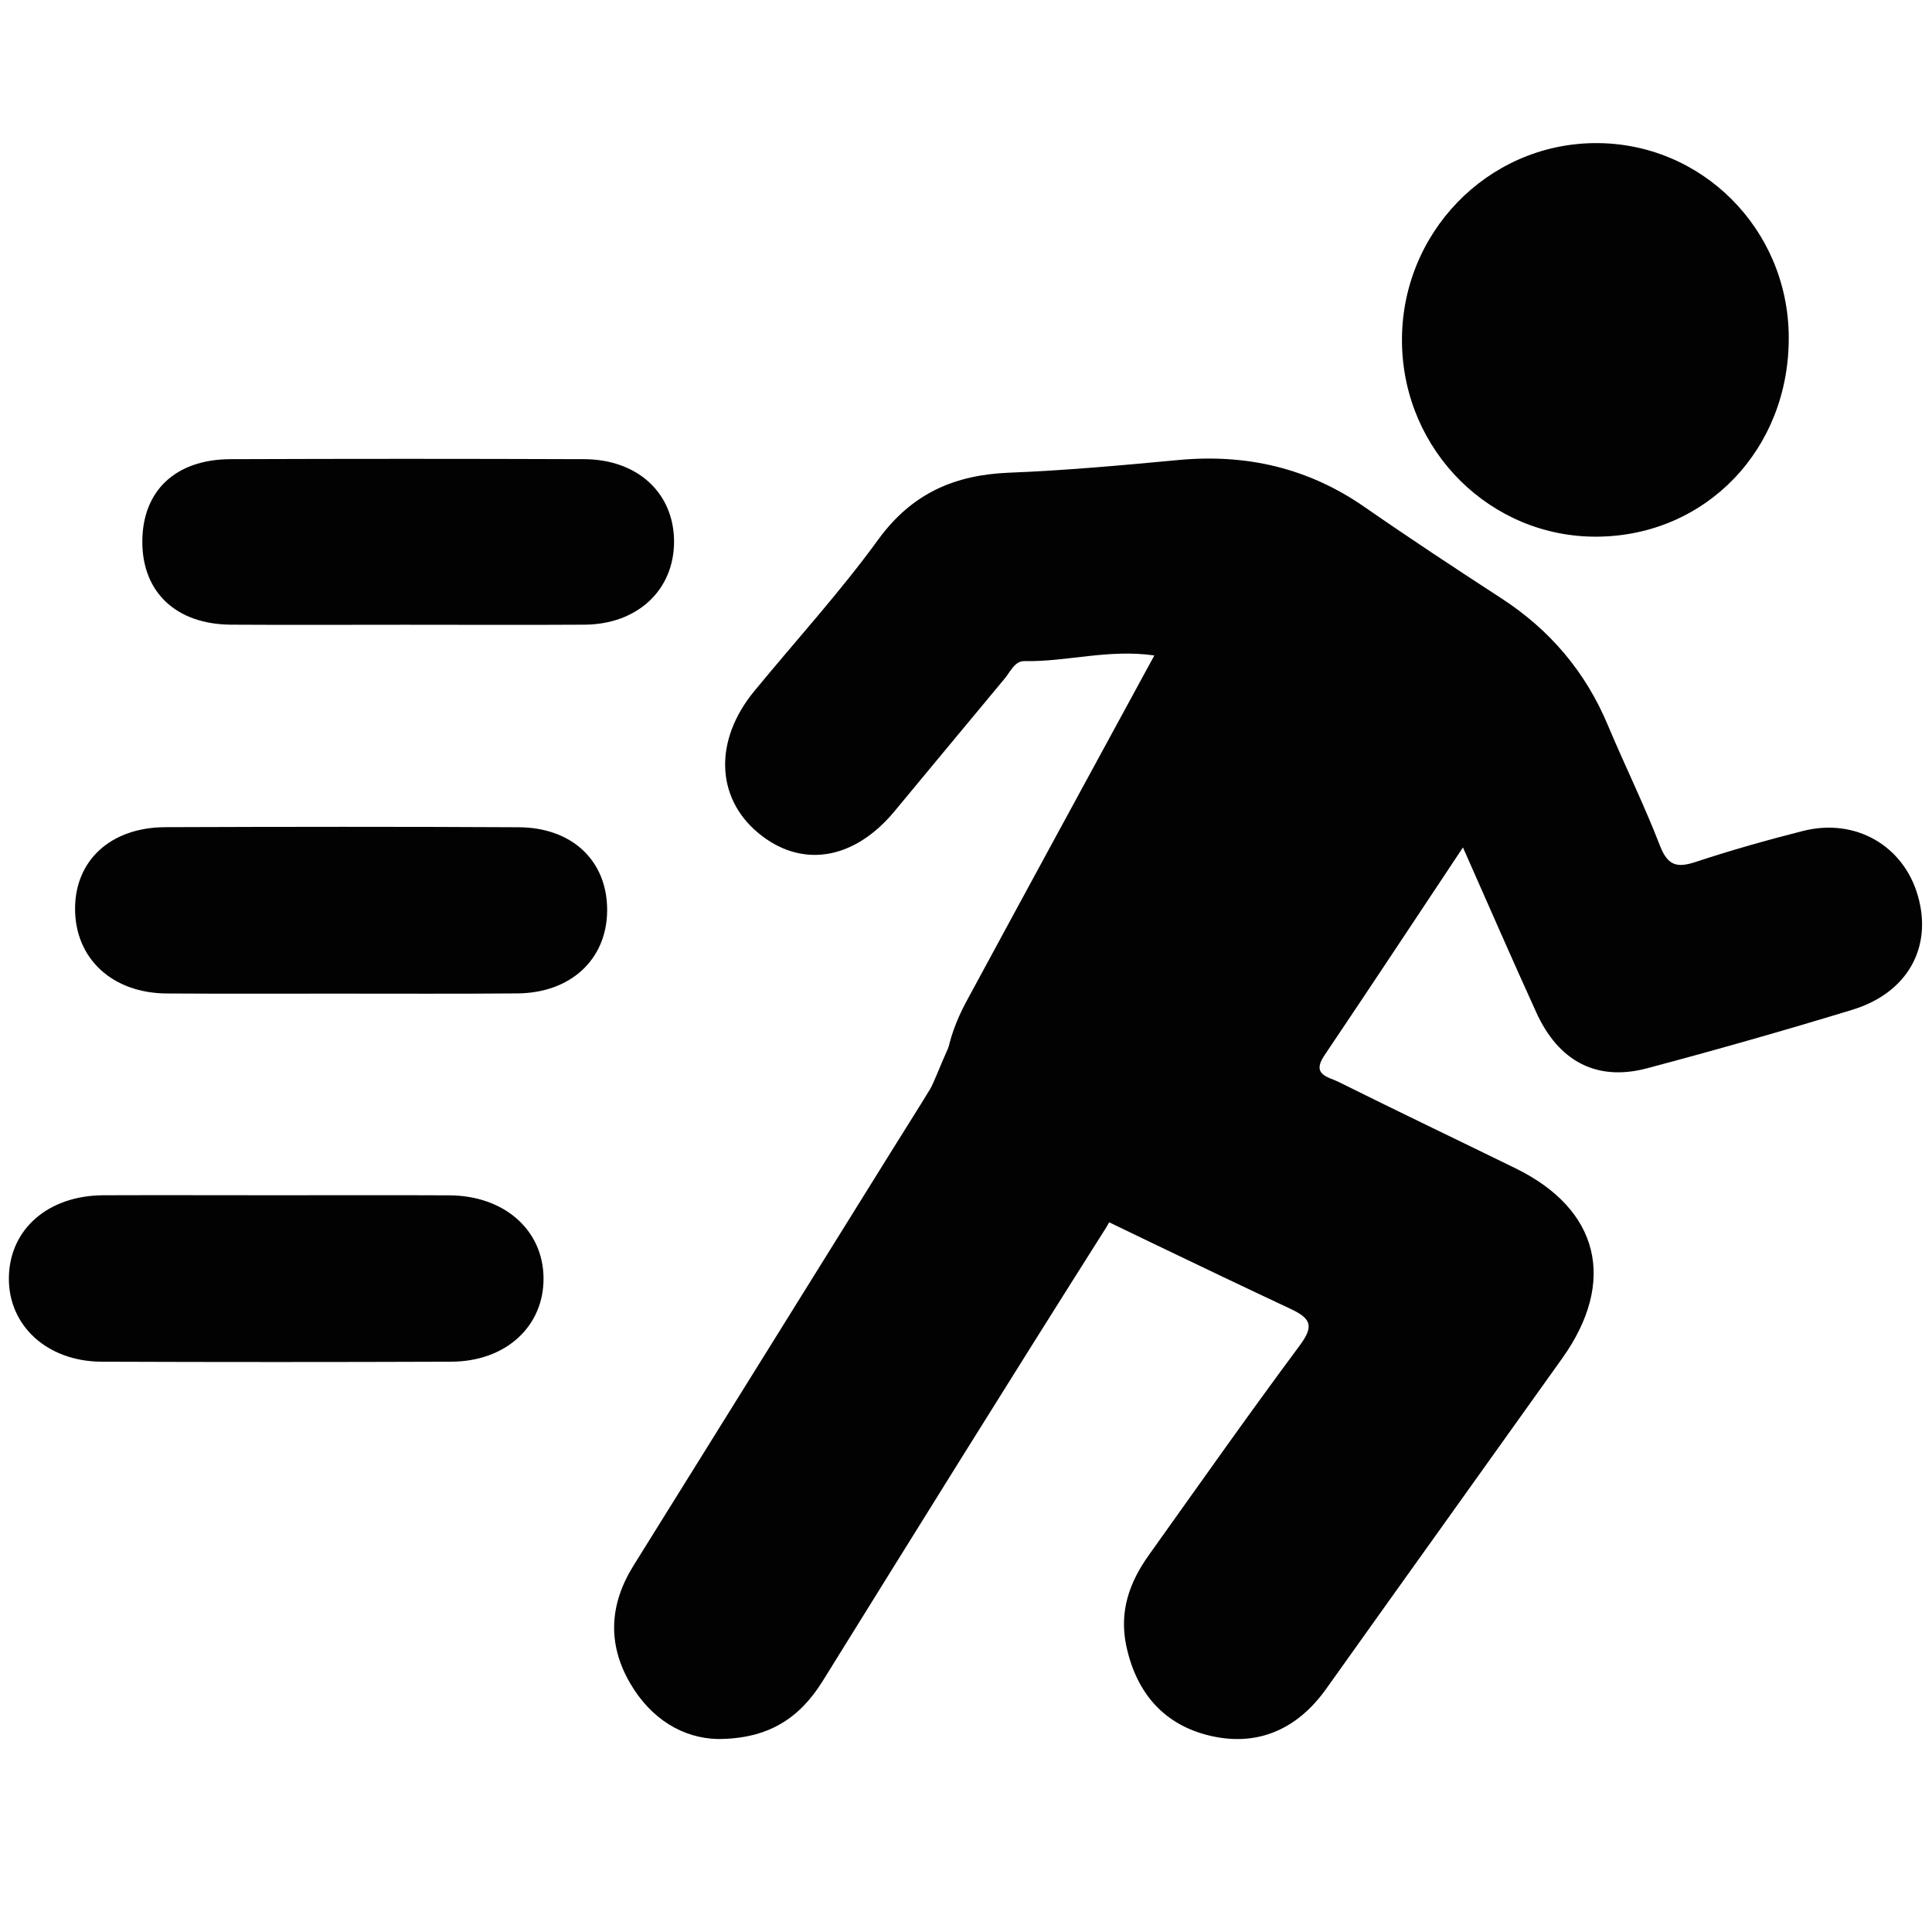
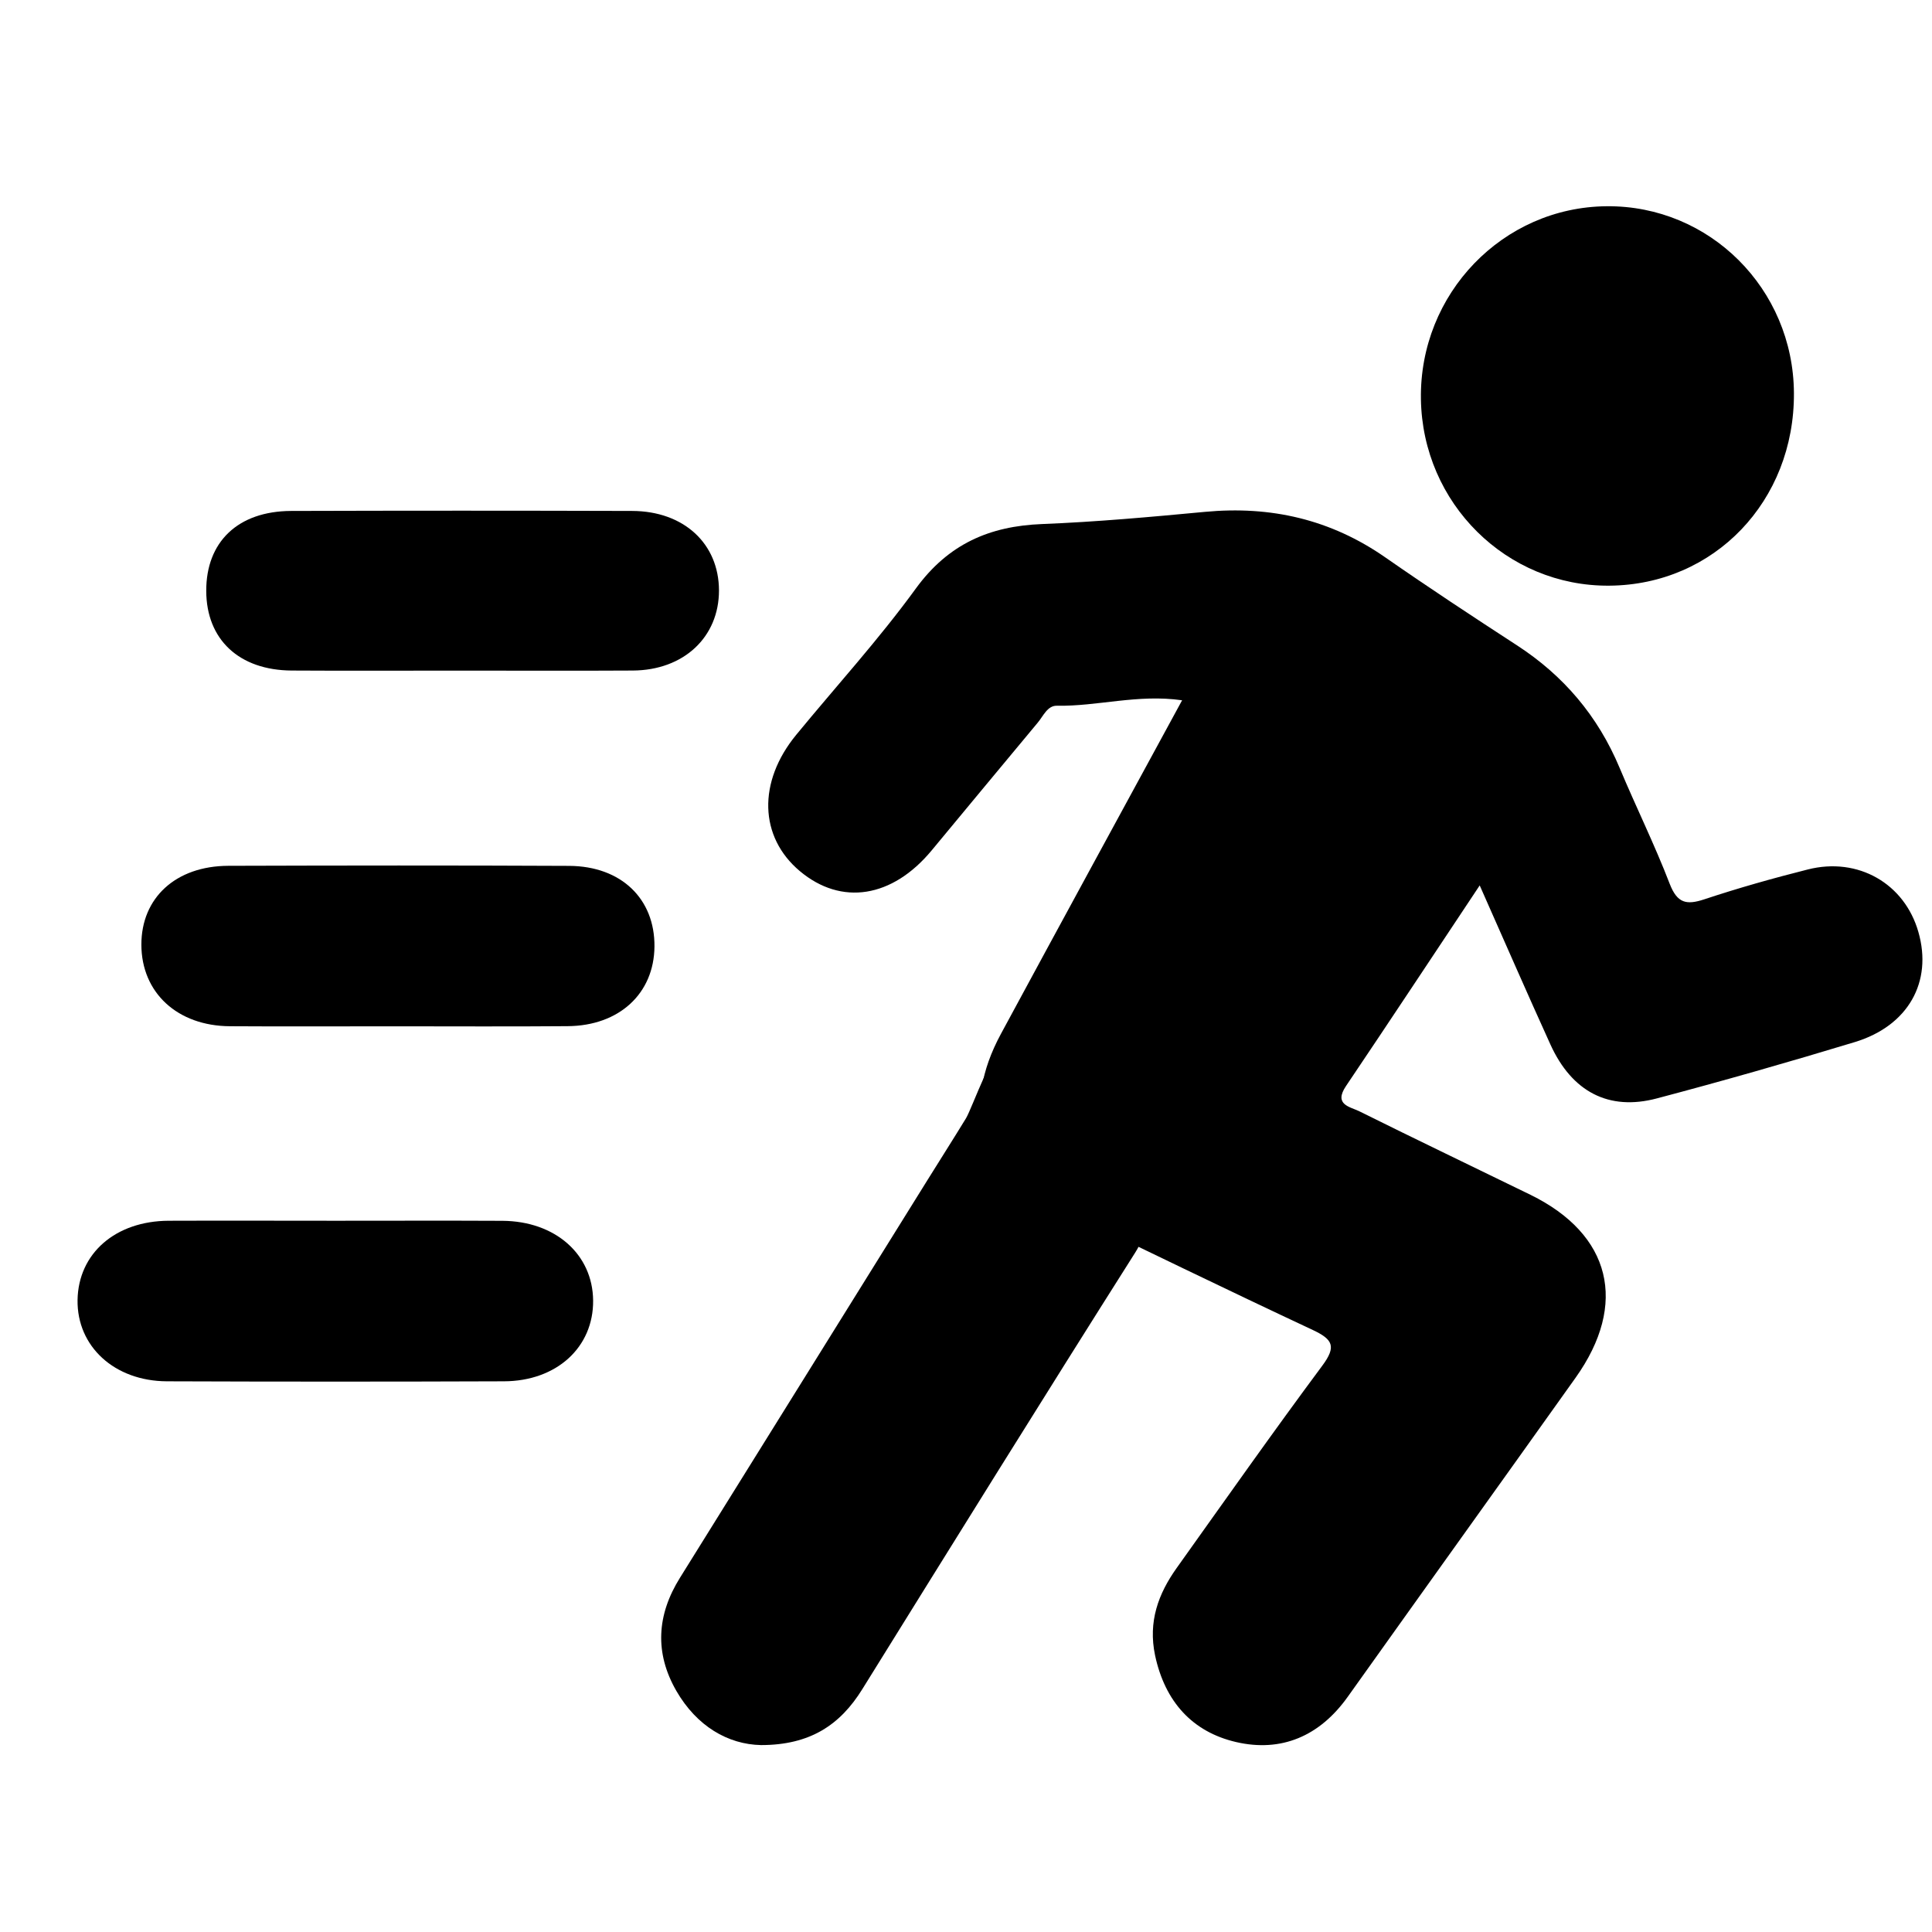
- <svg xmlns="http://www.w3.org/2000/svg" width="27" height="27" viewBox="0 0 27 27" fill="none">
-   <path d="M20.445 11.843C19.766 12.864 19.141 13.811 18.507 14.752C18.324 15.023 18.568 15.051 18.701 15.117C19.524 15.527 20.354 15.923 21.181 16.328C22.35 16.9 22.598 17.907 21.834 18.98C20.735 20.522 19.631 22.061 18.532 23.604C18.125 24.174 17.569 24.411 16.914 24.258C16.281 24.111 15.883 23.674 15.74 23.001C15.638 22.515 15.786 22.11 16.055 21.733C16.754 20.753 17.447 19.768 18.164 18.803C18.371 18.525 18.316 18.423 18.03 18.289C16.782 17.704 15.542 17.101 14.299 16.503C13.21 15.979 12.922 15.076 13.506 13.995C14.368 12.4 15.236 10.808 16.132 9.16C15.486 9.068 14.905 9.251 14.317 9.239C14.18 9.236 14.12 9.389 14.039 9.485C13.526 10.101 13.015 10.718 12.503 11.335C11.932 12.025 11.194 12.141 10.592 11.637C10.002 11.142 9.979 10.344 10.539 9.661C11.119 8.955 11.737 8.279 12.274 7.54C12.745 6.893 13.342 6.637 14.1 6.606C14.889 6.575 15.679 6.503 16.466 6.429C17.415 6.34 18.284 6.537 19.078 7.091C19.706 7.527 20.344 7.947 20.984 8.363C21.659 8.802 22.157 9.386 22.472 10.139C22.708 10.702 22.98 11.252 23.199 11.821C23.309 12.104 23.443 12.13 23.699 12.045C24.193 11.882 24.696 11.74 25.2 11.612C25.93 11.428 26.603 11.818 26.803 12.52C27.01 13.241 26.657 13.878 25.883 14.113C24.931 14.403 23.973 14.676 23.012 14.931C22.315 15.115 21.781 14.833 21.47 14.149C21.137 13.418 20.816 12.681 20.445 11.843Z" fill="#020202" />
-   <path d="M10.029 24.303C9.549 24.292 9.098 24.029 8.803 23.518C8.485 22.967 8.518 22.416 8.856 21.875C10.052 19.957 11.245 18.036 12.44 16.117C12.626 15.817 12.816 15.52 13 15.218C13.089 15.072 13.426 14.105 13.531 14.271C14.015 15.027 14.511 16.332 15.288 16.663C15.556 16.778 15.64 16.869 15.45 17.169C14.12 19.269 12.809 21.38 11.497 23.493C11.176 24.01 10.74 24.303 10.029 24.303Z" fill="#020202" />
-   <path d="M22.324 7.5C20.835 7.513 19.616 6.305 19.593 4.795C19.569 3.269 20.779 2.013 22.285 2C23.777 1.987 24.99 3.198 24.998 4.708C25.008 6.273 23.845 7.487 22.324 7.5Z" fill="#020202" />
-   <path d="M5.652 8.731C4.845 8.731 4.036 8.735 3.229 8.73C2.464 8.725 1.991 8.28 1.989 7.576C1.987 6.864 2.448 6.42 3.22 6.417C4.867 6.411 6.514 6.411 8.161 6.417C8.911 6.419 9.418 6.89 9.42 7.567C9.421 8.244 8.911 8.725 8.17 8.73C7.33 8.735 6.492 8.731 5.652 8.731Z" fill="#020202" />
-   <path d="M3.862 16.704C4.668 16.704 5.474 16.701 6.28 16.705C7.047 16.709 7.59 17.189 7.596 17.859C7.602 18.537 7.068 19.029 6.302 19.03C4.675 19.036 3.047 19.036 1.42 19.03C0.657 19.027 0.114 18.524 0.124 17.852C0.135 17.176 0.673 16.707 1.446 16.704C2.252 16.701 3.057 16.704 3.862 16.704Z" fill="#020202" />
-   <path d="M4.709 13.886C3.917 13.886 3.125 13.889 2.333 13.884C1.57 13.881 1.05 13.397 1.049 12.702C1.048 12.025 1.546 11.563 2.308 11.56C3.955 11.554 5.602 11.552 7.249 11.561C8.004 11.565 8.491 12.038 8.485 12.729C8.479 13.41 7.974 13.879 7.226 13.883C6.388 13.89 5.548 13.886 4.709 13.886Z" fill="#020202" />
+ <svg xmlns="http://www.w3.org/2000/svg" width="28" height="28" viewBox="0 0 28 28" fill="black">
+   <path d="M21.445 12.832C20.766 13.852 20.141 14.799 19.507 15.74C19.324 16.012 19.568 16.04 19.701 16.106C20.524 16.515 21.354 16.912 22.181 17.316C23.35 17.889 23.598 18.896 22.834 19.968C21.735 21.511 20.631 23.049 19.532 24.592C19.125 25.163 18.569 25.399 17.914 25.247C17.281 25.1 16.883 24.662 16.74 23.99C16.638 23.503 16.786 23.099 17.055 22.722C17.754 21.742 18.447 20.757 19.164 19.792C19.371 19.514 19.315 19.412 19.03 19.277C17.782 18.693 16.542 18.089 15.299 17.491C14.21 16.967 13.922 16.065 14.506 14.984C15.368 13.389 16.236 11.797 17.132 10.149C16.486 10.057 15.905 10.239 15.317 10.228C15.18 10.225 15.12 10.378 15.039 10.474C14.526 11.089 14.015 11.707 13.503 12.324C12.932 13.013 12.194 13.13 11.592 12.625C11.002 12.13 10.979 11.332 11.539 10.65C12.119 9.944 12.737 9.267 13.274 8.528C13.745 7.882 14.342 7.625 15.1 7.595C15.889 7.564 16.678 7.492 17.466 7.418C18.415 7.329 19.284 7.526 20.078 8.079C20.706 8.516 21.344 8.936 21.984 9.352C22.659 9.79 23.157 10.375 23.472 11.127C23.708 11.691 23.98 12.24 24.199 12.81C24.309 13.093 24.443 13.118 24.699 13.034C25.193 12.87 25.696 12.728 26.2 12.601C26.93 12.416 27.603 12.806 27.803 13.508C28.01 14.229 27.657 14.866 26.883 15.102C25.931 15.391 24.973 15.665 24.012 15.919C23.315 16.104 22.781 15.822 22.47 15.138C22.137 14.406 21.816 13.669 21.445 12.832Z" />
+   <path d="M11.029 25.291C10.549 25.281 10.098 25.017 9.803 24.507C9.485 23.956 9.518 23.404 9.856 22.864C11.052 20.945 12.245 19.024 13.44 17.105C13.626 16.806 13.816 16.508 14 16.207C14.089 16.06 14.426 15.094 14.531 15.259C15.015 16.015 15.511 17.32 16.288 17.652C16.556 17.766 16.64 17.858 16.45 18.157C15.12 20.257 13.809 22.369 12.497 24.481C12.176 24.999 11.74 25.291 11.029 25.291Z" />
+   <path d="M23.324 8.488C21.835 8.501 20.616 7.294 20.593 5.784C20.569 4.257 21.779 3.001 23.286 2.989C24.778 2.976 25.99 4.186 25.999 5.696C26.008 7.262 24.845 8.476 23.324 8.488Z" />
+   <path d="M6.652 9.719C5.845 9.719 5.036 9.723 4.229 9.718C3.464 9.714 2.991 9.268 2.989 8.564C2.987 7.853 3.448 7.408 4.22 7.405C5.867 7.4 7.514 7.4 9.161 7.405C9.911 7.407 10.418 7.879 10.42 8.556C10.421 9.232 9.911 9.714 9.17 9.718C8.33 9.723 7.492 9.719 6.652 9.719Z" />
+   <path d="M4.862 17.692C5.668 17.692 6.474 17.689 7.28 17.693C8.047 17.697 8.59 18.178 8.596 18.848C8.602 19.525 8.068 20.017 7.302 20.019C5.675 20.025 4.047 20.025 2.42 20.019C1.657 20.016 1.114 19.512 1.124 18.841C1.135 18.165 1.673 17.695 2.446 17.692C3.252 17.689 4.057 17.692 4.862 17.692Z" />
+   <path d="M5.709 14.874C4.917 14.874 4.125 14.878 3.333 14.873C2.57 14.869 2.05 14.386 2.049 13.691C2.048 13.013 2.546 12.551 3.308 12.548C4.955 12.543 6.602 12.541 8.249 12.549C9.004 12.553 9.491 13.027 9.485 13.718C9.479 14.399 8.974 14.867 8.226 14.872C7.388 14.879 6.548 14.874 5.709 14.874Z" />
</svg>
